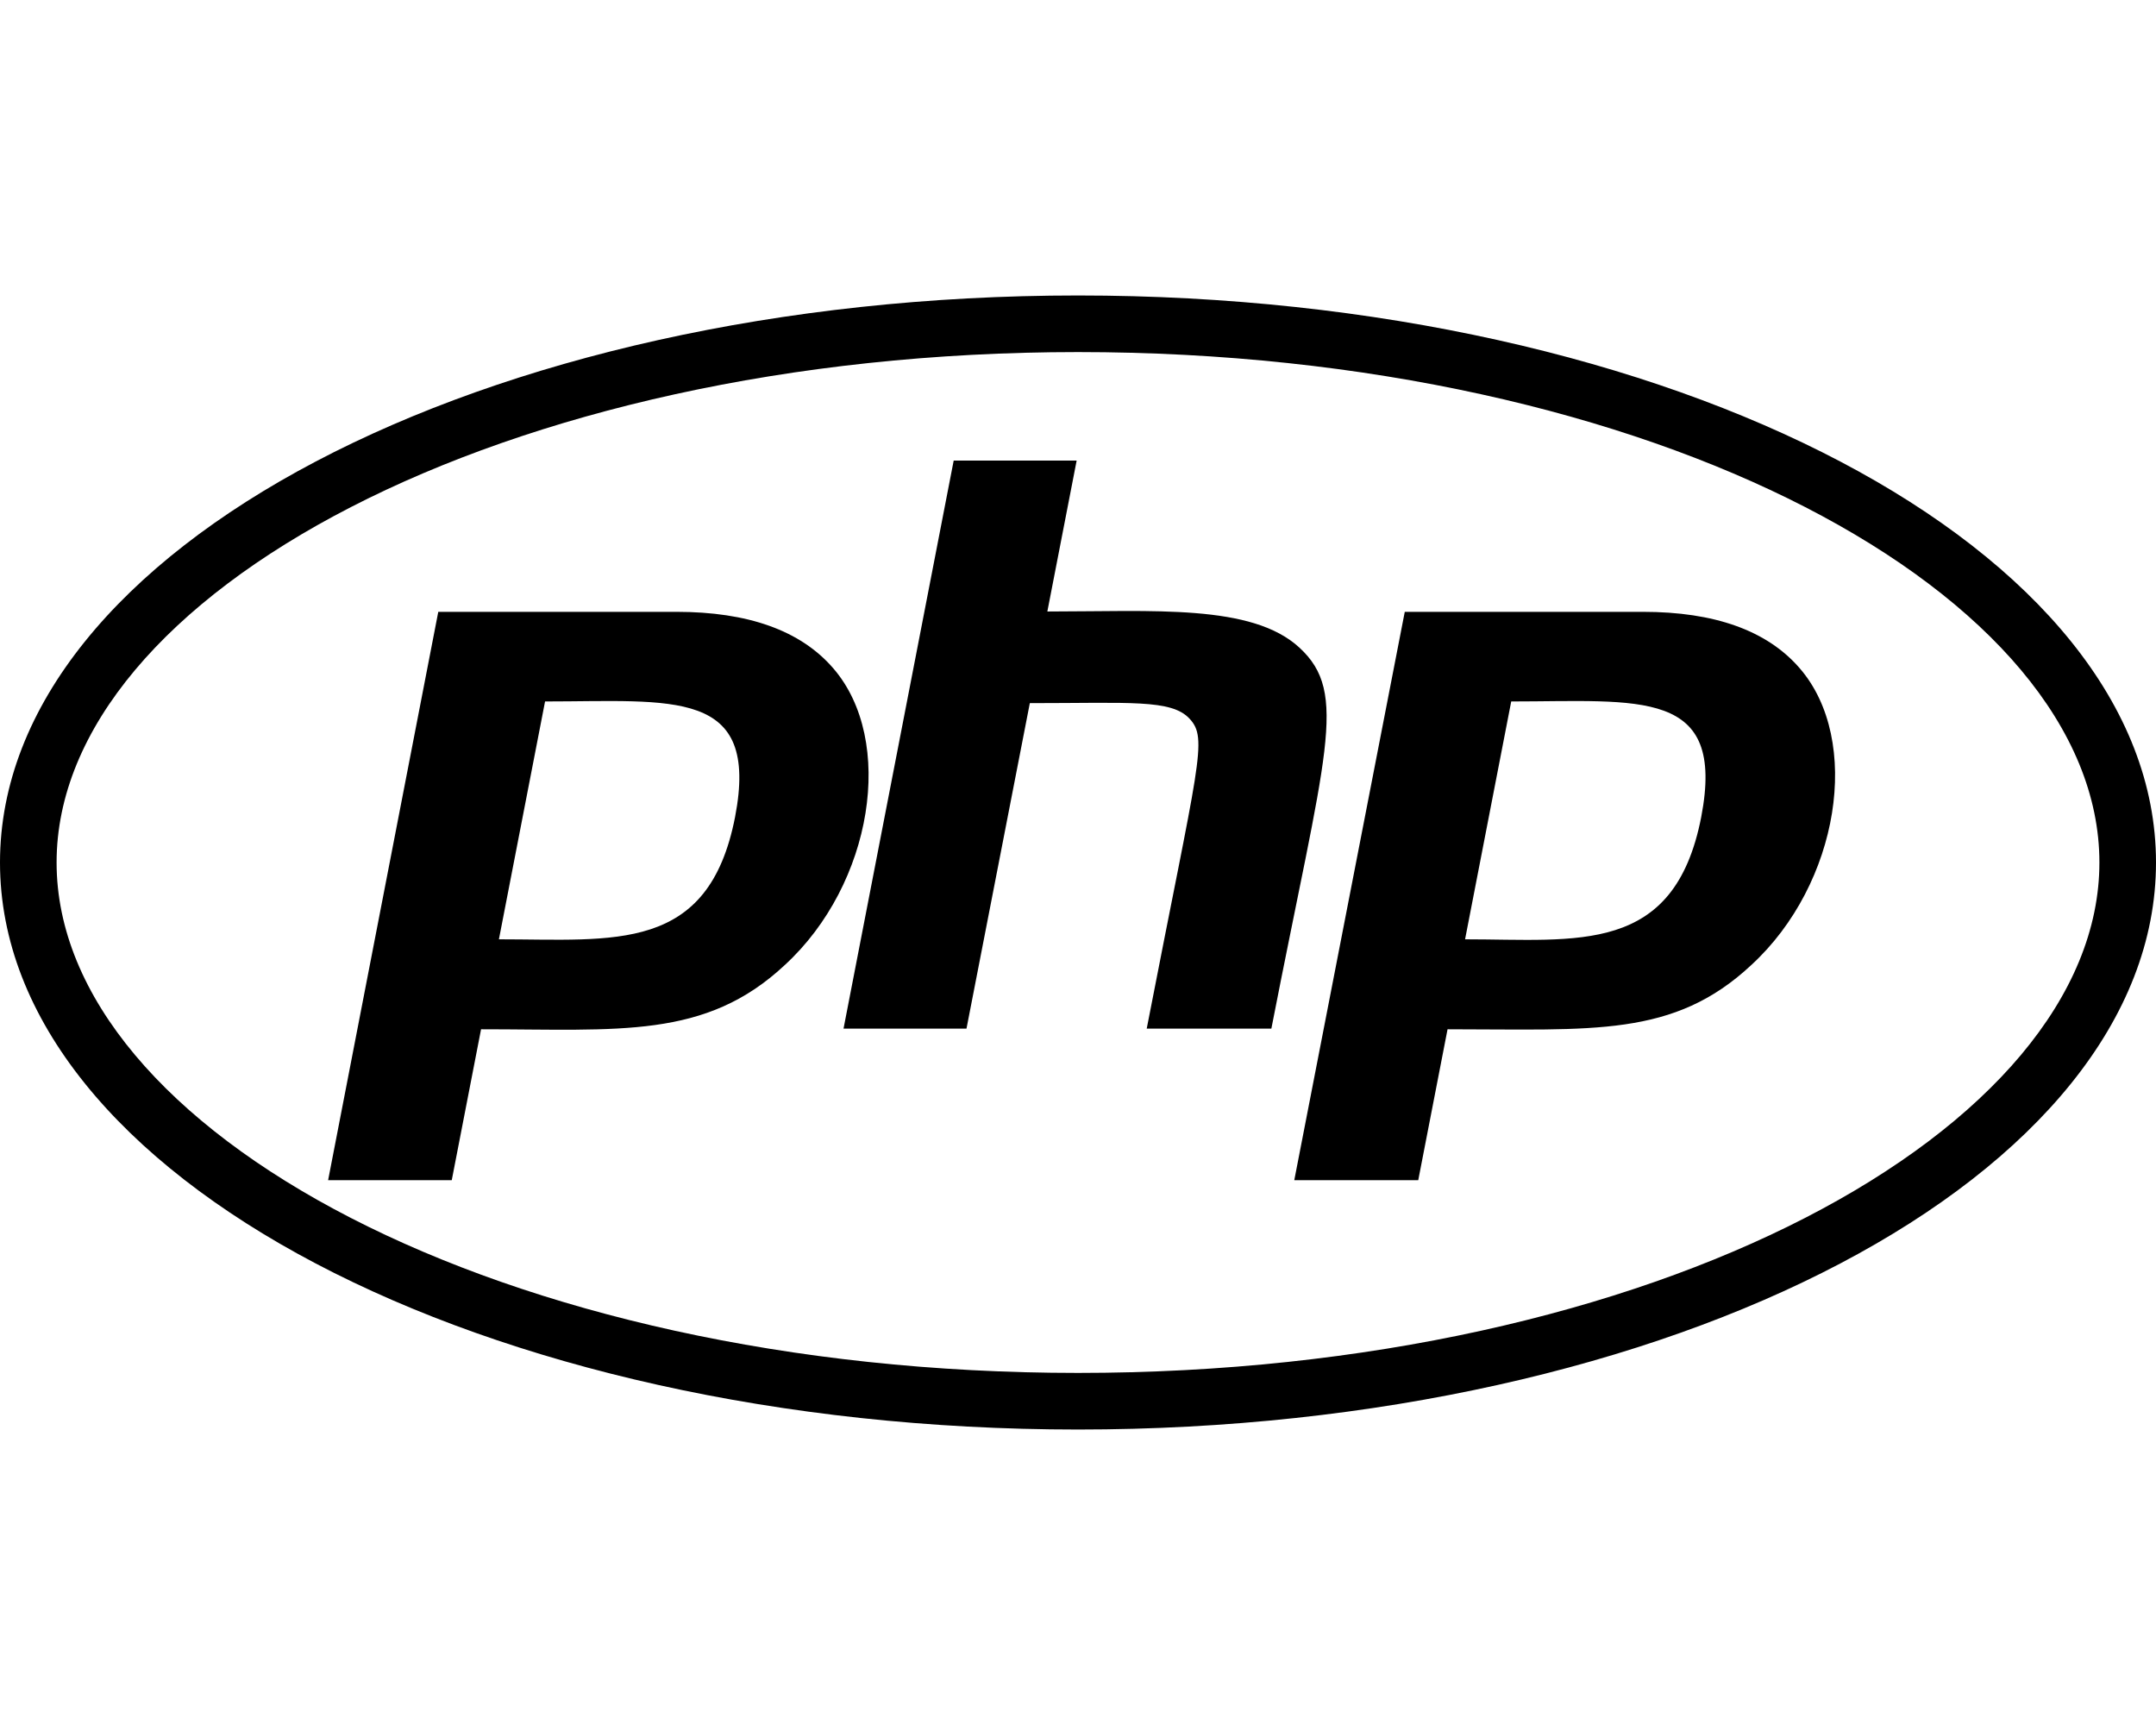
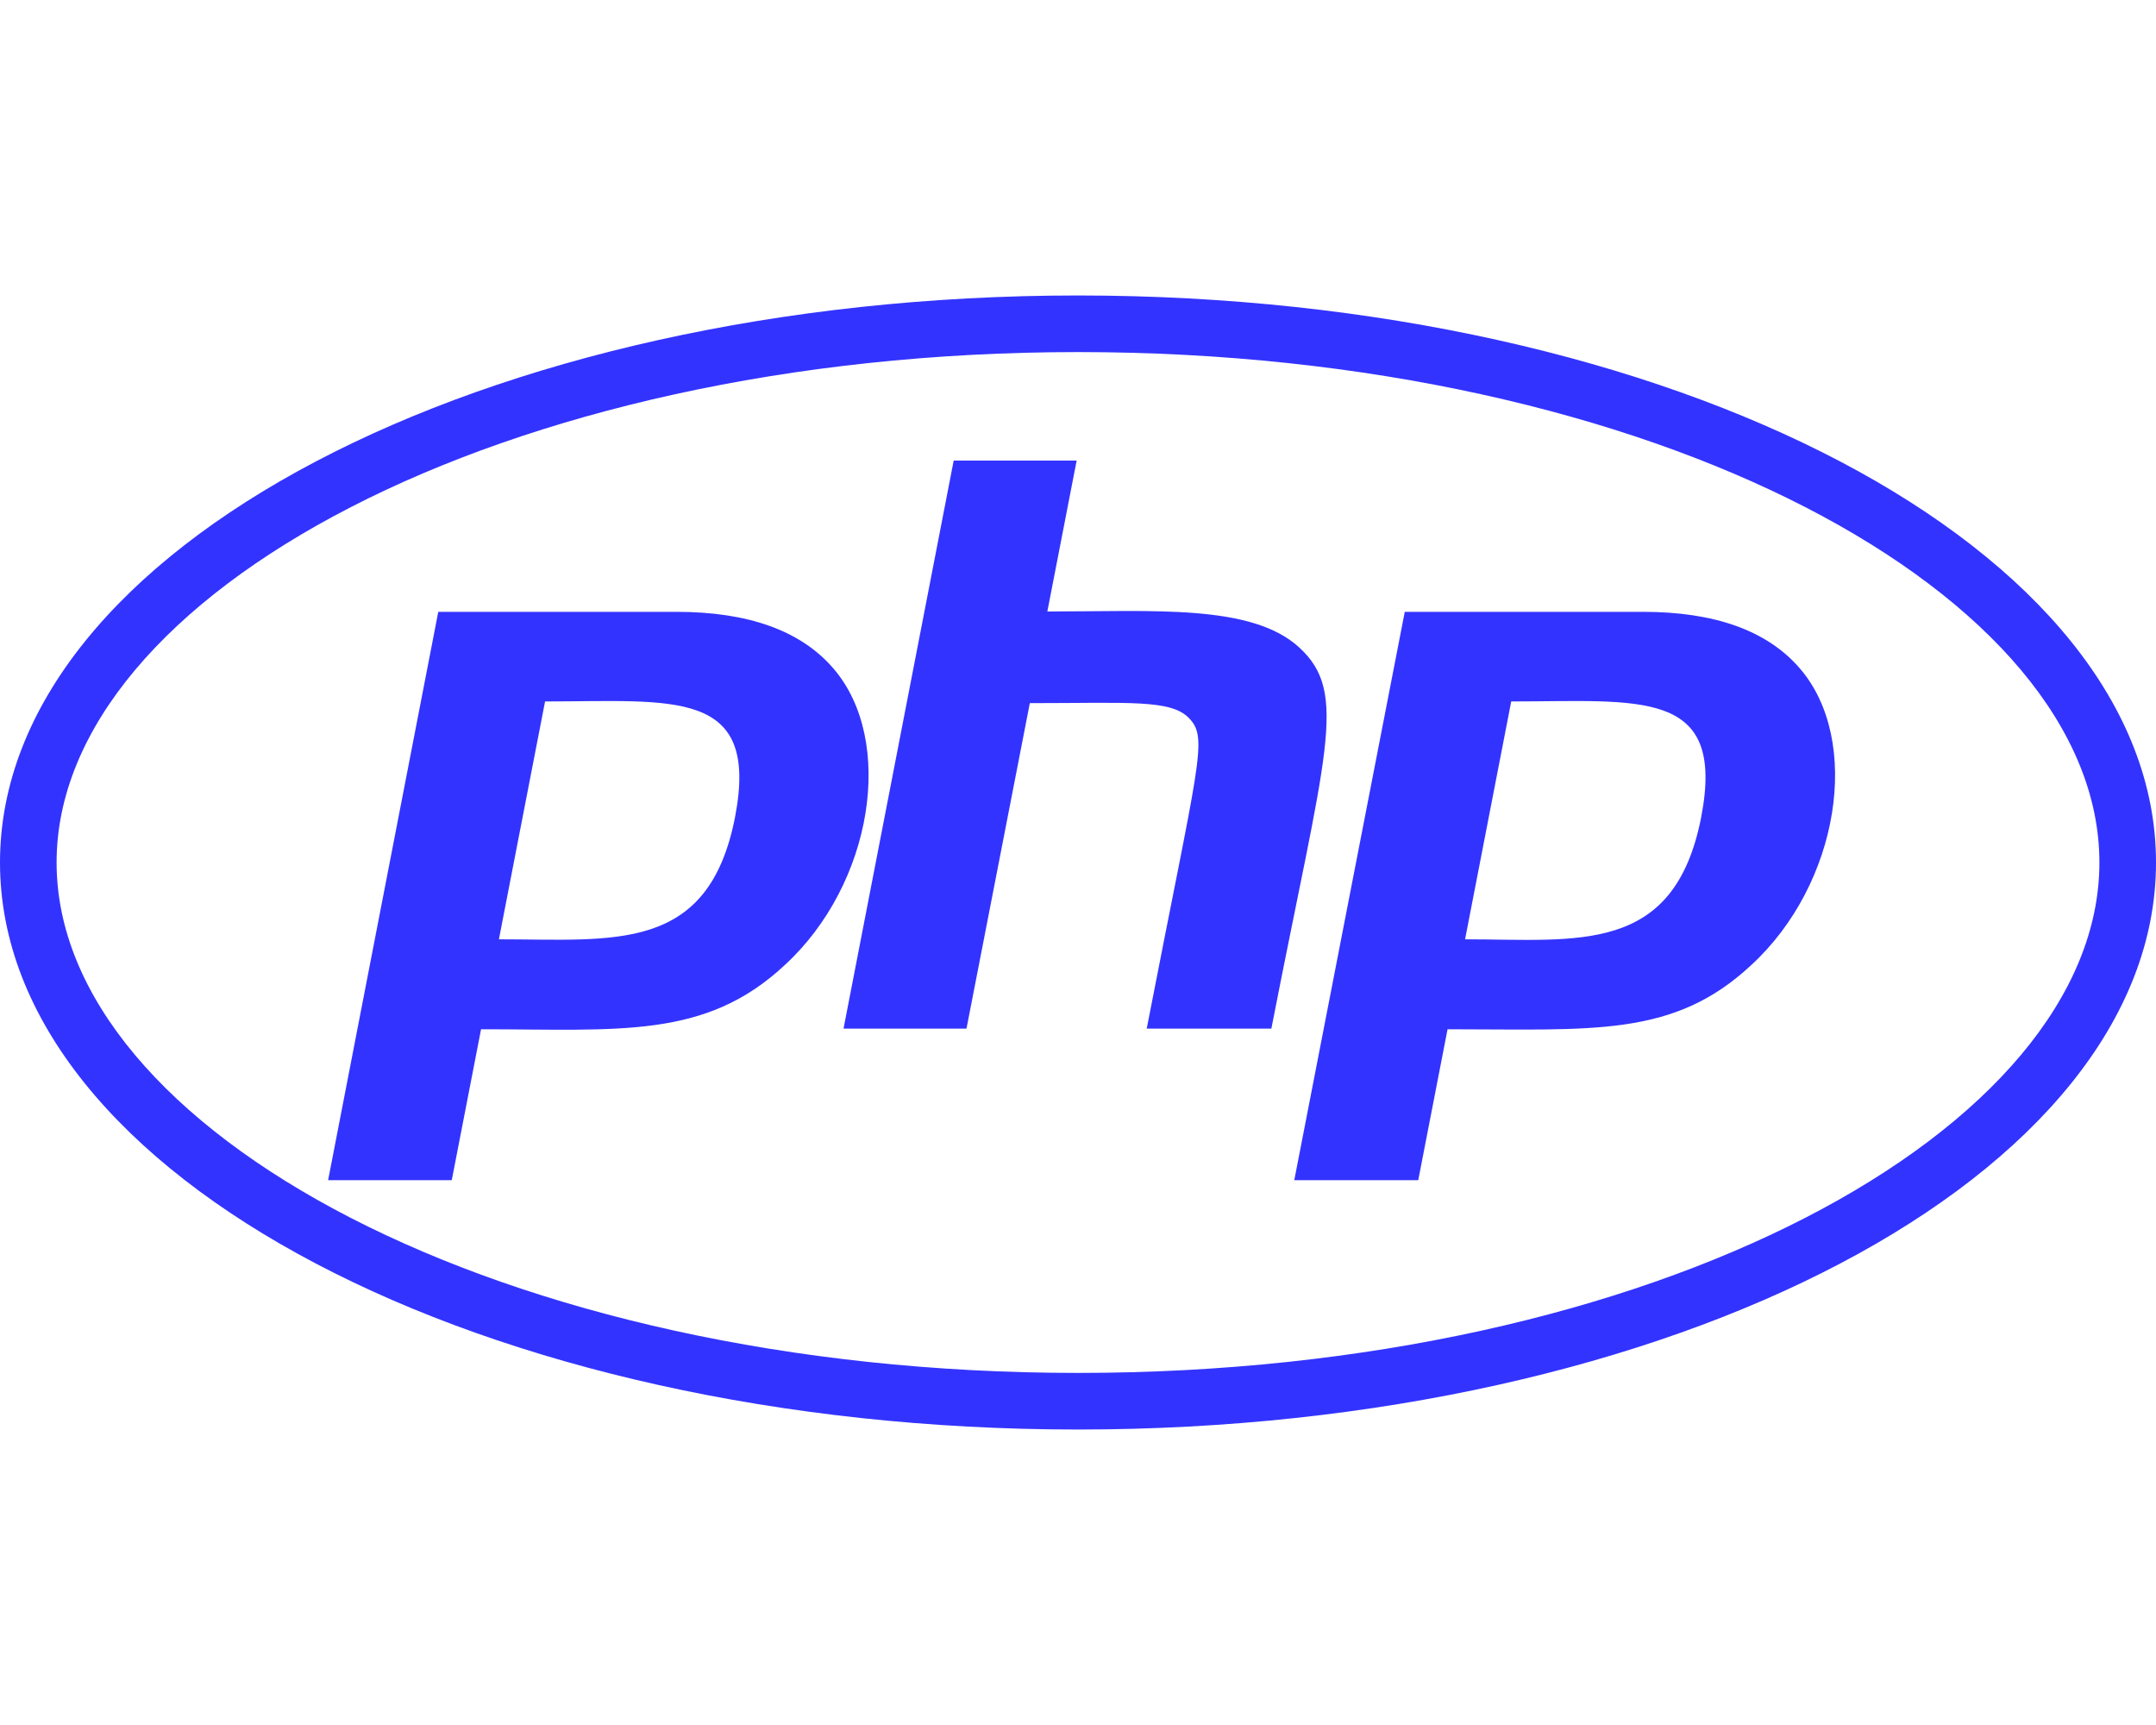
<svg xmlns="http://www.w3.org/2000/svg" aria-hidden="true" focusable="false" data-prefix="fab" data-icon="php" class="svg-inline--fa fa-php fa-w-20" role="img" viewBox="0 0 640 512">
-   <path fill="currentColor" d="M320 104.5c171.4 0 303.2 72.2 303.2 151.5S491.3 407.5 320 407.5c-171.4 0-303.2-72.2-303.2-151.5S148.7 104.5 320 104.5m0-16.8C143.3 87.7 0 163 0 256s143.3 168.3 320 168.3S640 349 640 256 496.7 87.7 320 87.7zM218.2 242.5c-7.9 40.5-35.8 36.3-70.1 36.3l13.7-70.6c38 0 63.8-4.1 56.4 34.3zM97.4 350.3h36.7l8.7-44.8c41.1 0 66.6 3 90.2-19.1 26.1-24 32.9-66.7 14.3-88.1-9.7-11.2-25.3-16.7-46.5-16.7h-70.7L97.4 350.3zm185.7-213.6h36.5l-8.7 44.8c31.5 0 60.7-2.3 74.8 10.7 14.8 13.6 7.7 31-8.3 113.1h-37c15.4-79.4 18.3-86 12.7-92-5.4-5.8-17.7-4.6-47.4-4.6l-18.8 96.6h-36.5l32.7-168.6zM505 242.5c-8 41.1-36.7 36.3-70.1 36.3l13.7-70.6c38.2 0 63.8-4.1 56.4 34.3zM384.2 350.3H421l8.7-44.8c43.2 0 67.1 2.5 90.2-19.1 26.1-24 32.9-66.7 14.3-88.1-9.7-11.2-25.3-16.7-46.5-16.7H417l-32.8 168.7z" />
+   <path fill="#3333ff" d="M320 104.5c171.4 0 303.2 72.2 303.2 151.5S491.3 407.5 320 407.5c-171.4 0-303.2-72.2-303.2-151.5S148.7 104.5 320 104.5m0-16.8C143.3 87.7 0 163 0 256s143.3 168.3 320 168.3S640 349 640 256 496.7 87.7 320 87.7zM218.2 242.5c-7.9 40.5-35.8 36.3-70.1 36.3l13.7-70.6c38 0 63.8-4.1 56.4 34.3zM97.4 350.3h36.7l8.7-44.8c41.1 0 66.6 3 90.2-19.1 26.1-24 32.9-66.7 14.3-88.1-9.7-11.2-25.3-16.7-46.5-16.7h-70.7L97.4 350.3zm185.7-213.6h36.5l-8.7 44.8c31.5 0 60.7-2.3 74.8 10.7 14.8 13.6 7.7 31-8.3 113.1h-37c15.4-79.4 18.3-86 12.7-92-5.4-5.8-17.7-4.6-47.4-4.6l-18.8 96.6h-36.5l32.7-168.6zM505 242.5c-8 41.1-36.7 36.3-70.1 36.3l13.7-70.6c38.2 0 63.8-4.1 56.4 34.3zM384.2 350.3H421l8.7-44.8c43.2 0 67.1 2.5 90.2-19.1 26.1-24 32.9-66.7 14.3-88.1-9.7-11.2-25.3-16.7-46.5-16.7H417l-32.8 168.7z" />
</svg>
